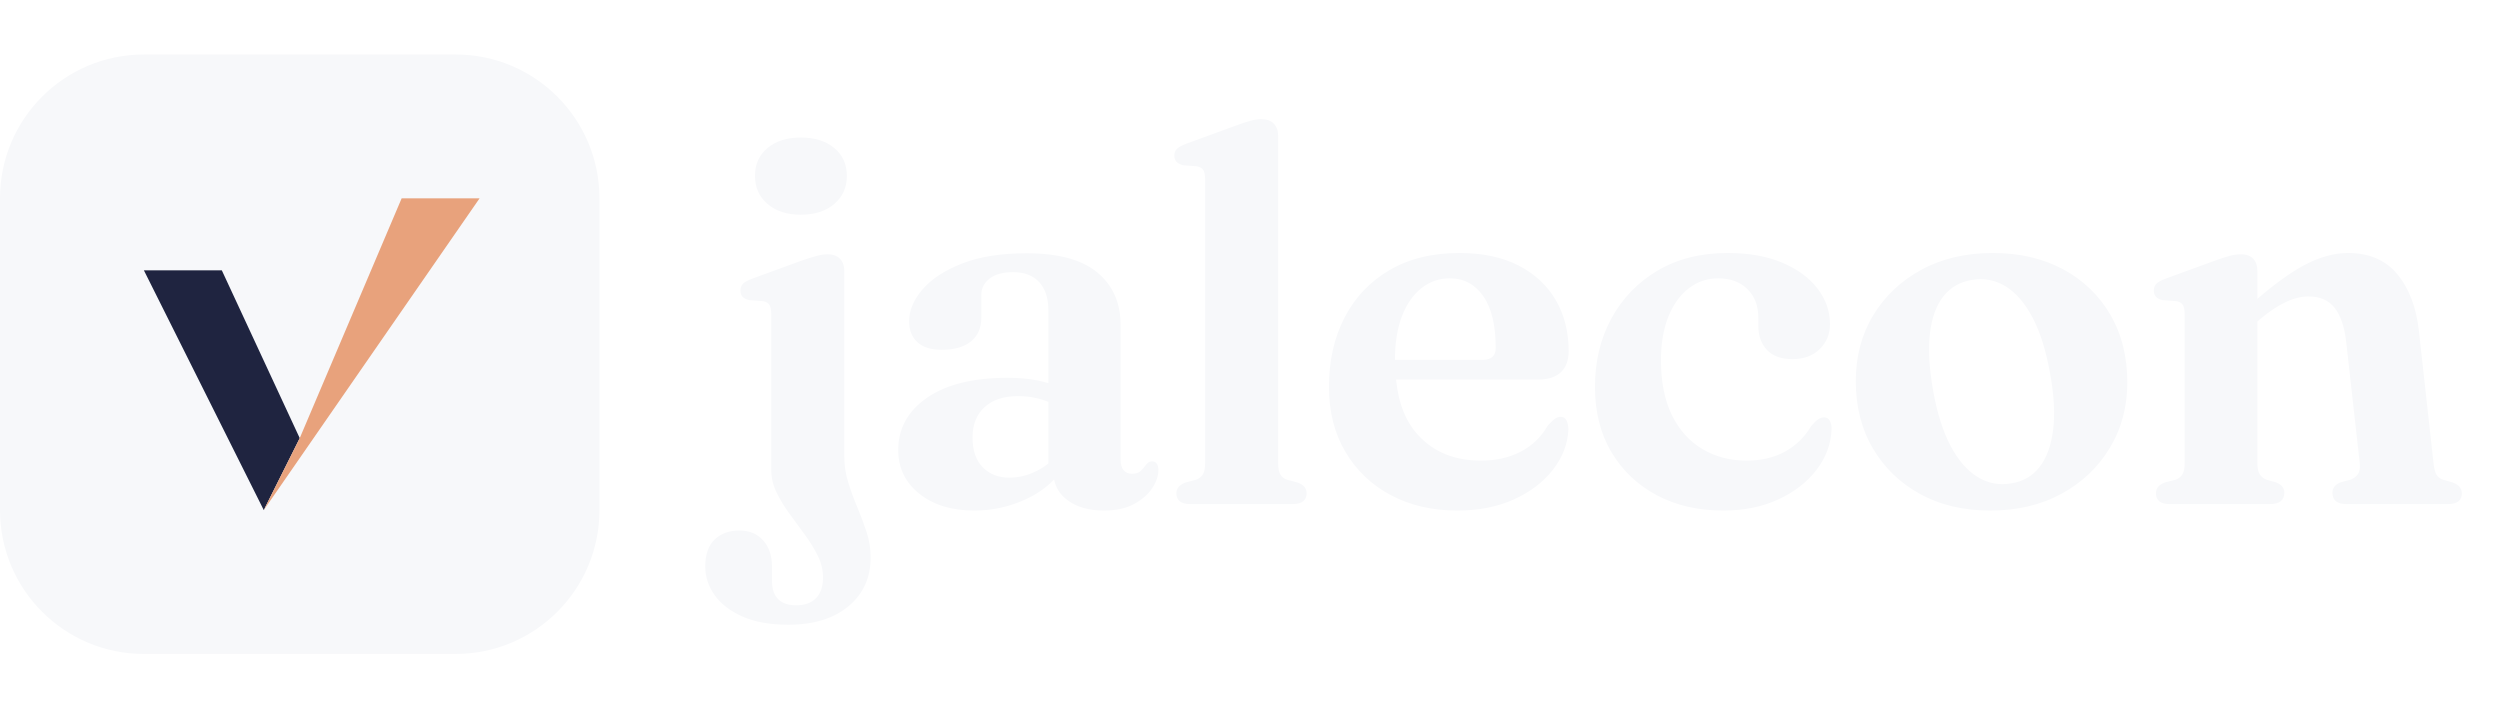
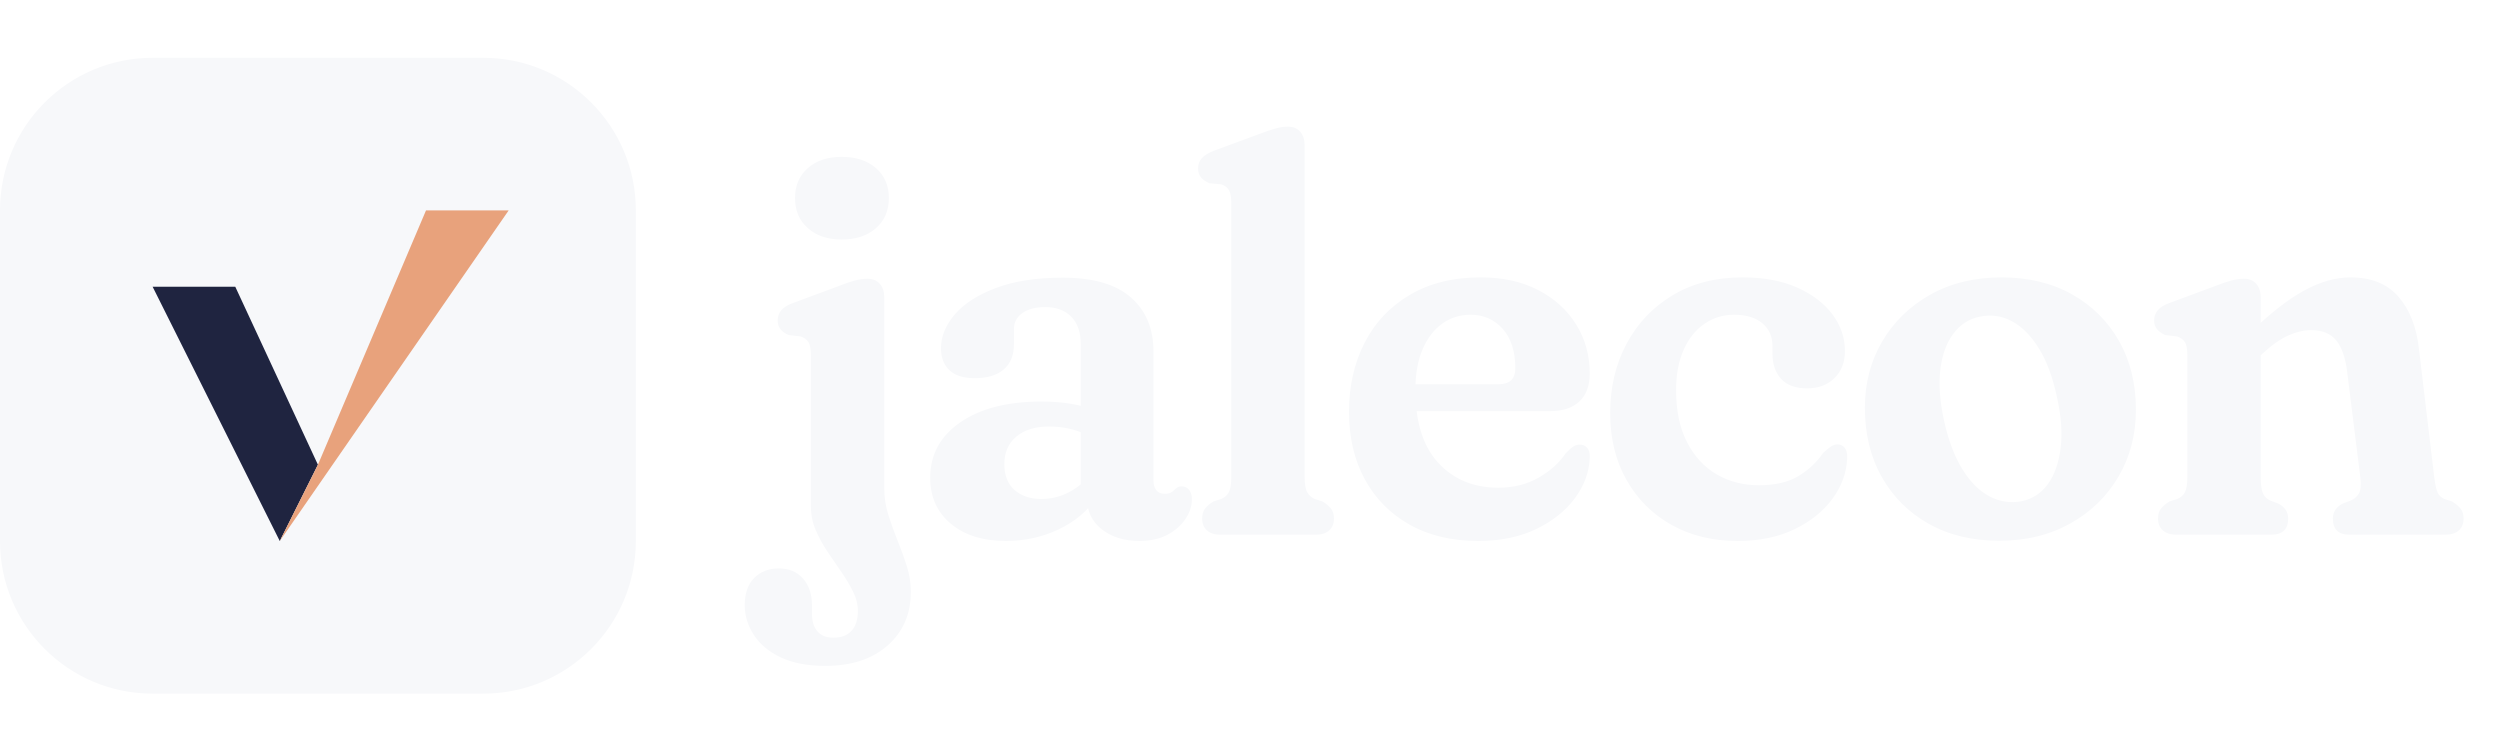
- <svg xmlns="http://www.w3.org/2000/svg" viewBox="0 0 367 104" width="367" height="104" role="img" aria-label="Jalecon">
+ <svg xmlns="http://www.w3.org/2000/svg" viewBox="0 0 346 104" width="346" height="104" role="img" aria-label="Jalecon">
  <g transform="translate(0,8) scale(.88)">
    <rect width="100" height="100" rx="24" fill="#F7F8FA" />
    <polygon points="24,36 37,36 50,64 44,76" fill="#1F2440" />
    <polygon points="44,76 50,64 67,24 80,24" fill="#E8A27C" />
  </g>
-   <path d="M123.94 39.72L123.94 66.97Q123.94 68.98 124.53 70.85Q125.11 72.71 125.87 74.51Q126.63 76.32 127.22 78.12Q127.81 79.93 127.81 81.83Q127.81 86.31 124.54 89.01Q121.28 91.71 115.73 91.71Q111.70 91.71 109 90.51Q106.30 89.31 104.92 87.38Q103.53 85.44 103.53 83.16Q103.53 80.54 104.90 79.21Q106.27 77.88 108.55 77.88Q110.75 77.88 112.04 79.34Q113.33 80.80 113.33 83.20L113.33 85.32Q113.33 87.07 114.25 87.97Q115.16 88.86 116.87 88.86Q118.77 88.86 119.79 87.81Q120.82 86.77 120.82 84.75Q120.82 83.12 120.04 81.56Q119.26 80 118.14 78.48Q117.02 76.96 115.90 75.42Q114.78 73.89 114 72.29Q113.22 70.69 113.22 68.98L113.22 46.15Q113.22 45.16 112.94 44.74Q112.65 44.32 112 44.21L109.99 44.06Q109.31 43.90 109 43.56Q108.70 43.22 108.70 42.69Q108.70 42.04 109.06 41.66Q109.42 41.28 110.45 40.90L117.51 38.32Q119.03 37.79 119.91 37.56Q120.78 37.33 121.47 37.33Q122.68 37.33 123.31 37.99Q123.94 38.66 123.94 39.72M117.55 31.52Q114.51 31.52 112.67 29.94Q110.83 28.36 110.83 25.82Q110.83 23.27 112.67 21.73Q114.51 20.19 117.55 20.19Q120.63 20.19 122.47 21.73Q124.32 23.27 124.32 25.82Q124.32 28.36 122.47 29.94Q120.63 31.52 117.55 31.52M131.86 66.06Q131.86 61.31 136.10 58.38Q140.33 55.46 147.93 55.46Q150.40 55.46 152.42 55.87Q153.18 56.03 153.90 56.25L153.90 45.54Q153.90 42.88 152.55 41.41Q151.20 39.95 148.73 39.95Q146.49 39.95 145.27 40.90Q144.06 41.85 144.06 43.26L144.06 46.60Q144.06 48.88 142.54 50.12Q141.02 51.35 138.24 51.35Q135.89 51.35 134.67 50.23Q133.46 49.11 133.46 47.17Q133.46 44.78 135.43 42.48Q137.41 40.18 141.25 38.68Q145.08 37.18 150.71 37.18Q157.70 37.18 161.10 40.01Q164.50 42.84 164.50 47.67L164.50 67.43Q164.50 68.49 164.94 69.02Q165.38 69.55 166.17 69.55Q167.01 69.55 167.43 69.16Q167.85 68.76 168.15 68.34Q168.34 68.07 168.57 67.90Q168.80 67.73 169.14 67.73Q169.59 67.73 169.82 68.07Q170.05 68.41 170.05 68.98Q170.05 70.28 169.16 71.64Q168.26 73.01 166.50 73.98Q164.73 74.95 162.07 74.95Q158.69 74.95 156.67 73.39Q155.12 72.25 154.74 70.39Q152.99 72.21 150.52 73.32Q146.98 74.95 143.03 74.95Q138.05 74.95 134.96 72.48Q131.86 70.01 131.86 66.06M153.90 68.03L153.90 58.99Q153.14 58.69 152.38 58.50Q151.01 58.15 149.45 58.15Q146.30 58.15 144.53 59.77Q142.77 61.38 142.77 64.23Q142.77 67.08 144.27 68.60Q145.77 70.12 148.16 70.12Q150.21 70.12 152.11 69.17Q153.06 68.72 153.90 68.03M187.63 19.93L187.63 67.92Q187.63 69.10 187.95 69.65Q188.27 70.20 188.96 70.43L190.40 70.81Q191.12 71.04 191.46 71.44Q191.81 71.83 191.81 72.44Q191.81 73.16 191.31 73.58Q190.82 74 189.72 74L174.74 74Q173.68 74 173.19 73.58Q172.69 73.16 172.69 72.44Q172.69 71.87 173.03 71.47Q173.38 71.07 174.10 70.81L175.58 70.43Q176.26 70.16 176.59 69.63Q176.91 69.10 176.91 67.92L176.91 26.31Q176.91 25.36 176.63 24.94Q176.34 24.52 175.69 24.41L173.68 24.26Q173 24.07 172.69 23.73Q172.39 23.38 172.39 22.85Q172.39 22.24 172.77 21.86Q173.15 21.48 174.14 21.10L181.20 18.52Q182.72 17.95 183.60 17.72Q184.47 17.49 185.12 17.49Q186.37 17.49 187 18.16Q187.63 18.82 187.63 19.93M230.28 51.54Q230.28 53.56 229.14 54.64Q228 55.72 225.80 55.72L204.94 55.72Q205.47 61 208.24 63.93Q211.66 67.62 217.40 67.62Q220.74 67.62 223.27 66.29Q225.80 64.96 227.20 62.49Q227.89 61.73 228.29 61.46Q228.69 61.19 229.10 61.19Q229.71 61.19 229.98 61.75Q230.24 62.30 230.24 63.06Q230.09 66.25 227.96 68.97Q225.84 71.68 222.23 73.32Q218.62 74.95 213.94 74.95Q208.43 74.95 204.18 72.69Q199.92 70.43 197.51 66.34Q195.09 62.26 195.09 56.79Q195.09 51.05 197.39 46.60Q199.69 42.16 203.99 39.65Q208.28 37.14 214.25 37.14Q219.34 37.14 222.93 38.98Q226.52 40.83 228.40 44.08Q230.28 47.32 230.28 51.54M204.78 52.83L217.63 52.83Q219.57 52.83 219.57 51.09Q219.57 46.07 217.74 43.47Q215.92 40.86 212.84 40.86Q210.48 40.86 208.66 42.31Q206.84 43.75 205.81 46.41Q204.78 49.07 204.78 52.83M268.64 47.59Q268.64 49.76 267.14 51.24Q265.64 52.72 263.13 52.72Q260.66 52.72 259.39 51.37Q258.12 50.02 258.12 47.82L258.12 46.60Q258.12 44.02 256.52 42.44Q254.93 40.86 252.23 40.86Q249.83 40.86 247.93 42.31Q246.03 43.75 244.93 46.45Q243.83 49.15 243.83 52.91Q243.83 57.66 245.44 60.95Q247.06 64.23 249.91 65.92Q252.76 67.62 256.41 67.62Q259.64 67.62 262.05 66.29Q264.46 64.96 265.87 62.56Q266.52 61.80 266.93 61.54Q267.35 61.27 267.77 61.27Q268.38 61.27 268.64 61.82Q268.91 62.37 268.87 63.09Q268.72 66.32 266.63 69.02Q264.54 71.72 261.02 73.33Q257.51 74.95 252.95 74.95Q247.44 74.95 243.20 72.69Q238.97 70.43 236.55 66.36Q234.14 62.30 234.14 56.79Q234.14 51.20 236.55 46.75Q238.97 42.31 243.34 39.72Q247.71 37.14 253.63 37.14Q258.27 37.14 261.63 38.56Q265 39.99 266.82 42.37Q268.64 44.74 268.64 47.59M292.53 37.14Q298.42 37.14 302.86 39.53Q307.31 41.93 309.80 46.20Q312.29 50.48 312.29 56.14Q312.29 61.50 309.72 65.75Q307.16 70.01 302.64 72.48Q298.11 74.95 292.15 74.95Q286.30 74.95 281.87 72.52Q277.44 70.09 274.93 65.81Q272.43 61.54 272.43 55.95Q272.43 50.52 274.99 46.28Q277.56 42.04 282.08 39.59Q286.60 37.14 292.53 37.14M295.23 70.96Q297.81 70.58 299.39 68.58Q300.96 66.59 301.40 63.09Q301.84 59.60 300.93 54.70Q300.05 49.79 298.38 46.62Q296.71 43.45 294.43 42.04Q292.15 40.64 289.49 41.09Q286.87 41.51 285.29 43.50Q283.71 45.50 283.31 48.98Q282.91 52.45 283.79 57.39Q284.66 62.26 286.33 65.43Q288.01 68.60 290.29 70.01Q292.57 71.42 295.23 70.96M331.38 39.72L331.38 43.87Q335.30 40.52 338.19 38.96Q341.61 37.14 344.68 37.14Q349.36 37.14 351.94 40.27Q354.53 43.41 355.10 48.62L357.22 67.81Q357.34 69.06 357.64 69.63Q357.95 70.20 358.67 70.43L360 70.81Q360.72 71.07 361.06 71.47Q361.40 71.87 361.40 72.44Q361.40 73.16 360.91 73.58Q360.42 74 359.31 74L344.49 74Q342.40 74 342.40 72.33Q342.40 71.30 343.58 70.81L345.03 70.43Q345.75 70.16 346.15 69.59Q346.55 69.02 346.39 67.81L344.42 50.17Q344.04 46.87 342.73 45.20Q341.42 43.52 338.87 43.52Q337.27 43.52 335.51 44.36Q333.74 45.20 331.76 46.87L331.38 47.21L331.38 67.92Q331.38 69.10 331.73 69.63Q332.07 70.16 332.75 70.43L334.12 70.81Q335.34 71.30 335.34 72.33Q335.34 74 333.21 74L318.54 74Q317.48 74 316.98 73.58Q316.49 73.16 316.49 72.44Q316.49 71.87 316.81 71.47Q317.13 71.07 317.86 70.81L319.38 70.43Q320.06 70.16 320.38 69.63Q320.71 69.10 320.71 67.92L320.71 46.15Q320.71 45.16 320.42 44.74Q320.14 44.32 319.49 44.21L317.48 44.06Q316.79 43.90 316.49 43.56Q316.18 43.22 316.18 42.69Q316.18 42.04 316.55 41.66Q316.91 41.28 317.93 40.90L325 38.32Q326.44 37.79 327.32 37.56Q328.19 37.33 328.99 37.33Q330.17 37.33 330.78 37.99Q331.38 38.66 331.38 39.72" fill="#F7F8FA" />
+   <path d="M122.38 41.13L122.38 67.54Q122.38 69.48 122.95 71.28Q123.52 73.09 124.24 74.86Q124.96 76.62 125.51 78.37Q126.06 80.12 126.06 81.90Q126.06 86.50 122.85 89.33Q119.64 92.16 114.21 92.16Q110.56 92.16 108.07 90.99Q105.58 89.81 104.33 87.87Q103.07 85.93 103.07 83.77Q103.07 81.30 104.39 79.98Q105.70 78.67 107.79 78.67Q109.91 78.67 111.15 80.08Q112.38 81.49 112.38 83.80L112.38 85.02Q112.38 86.54 113.16 87.41Q113.94 88.29 115.42 88.25Q116.98 88.25 117.86 87.30Q118.73 86.35 118.73 84.53Q118.73 83.20 118.06 81.87Q117.40 80.54 116.45 79.17Q115.50 77.80 114.53 76.36Q113.56 74.91 112.90 73.37Q112.23 71.83 112.23 70.09L112.23 49.19Q112.23 47.86 111.87 47.32Q111.51 46.79 110.79 46.56L109.15 46.37Q108.43 46.07 108.03 45.58Q107.63 45.08 107.63 44.36Q107.63 43.52 108.15 42.92Q108.66 42.31 109.88 41.89L115.92 39.65Q117.36 39.08 118.29 38.83Q119.22 38.58 120.06 38.58Q121.16 38.58 121.77 39.29Q122.38 39.99 122.38 41.13M116.49 33.15Q113.56 33.15 111.80 31.57Q110.03 30 110.03 27.41Q110.03 24.83 111.80 23.27Q113.56 21.71 116.49 21.71Q119.45 21.71 121.24 23.27Q123.02 24.83 123.02 27.41Q123.02 30 121.24 31.57Q119.45 33.15 116.49 33.15M150.44 68.98L150.44 67.84L149.57 67.39L149.57 47.59Q149.57 45.16 148.26 43.83Q146.95 42.50 144.67 42.50Q142.65 42.50 141.49 43.33Q140.33 44.17 140.33 45.50L140.33 47.63Q140.33 49.91 138.93 51.12Q137.52 52.34 134.90 52.34Q132.54 52.34 131.38 51.22Q130.23 50.10 130.23 48.20Q130.23 45.77 132.14 43.52Q134.06 41.28 137.83 39.86Q141.59 38.43 147.10 38.43Q153.41 38.43 156.52 41.17Q159.64 43.90 159.64 48.65L159.64 66.55Q159.64 67.31 160.02 67.83Q160.40 68.34 161.20 68.34Q161.69 68.34 162.01 68.19Q162.34 68.03 162.56 67.77Q162.75 67.58 162.98 67.44Q163.21 67.31 163.51 67.31Q164.20 67.31 164.58 67.81Q164.96 68.30 164.96 69.10Q164.96 70.50 164.06 71.83Q163.17 73.16 161.56 74.02Q159.94 74.87 157.70 74.87Q154.55 74.87 152.49 73.26Q150.44 71.64 150.44 68.98M128.74 66.13Q128.74 61.31 132.92 58.44Q137.10 55.57 144.17 55.57Q146.22 55.57 148.12 55.87Q150.02 56.18 151.32 56.71L150.37 60.13Q149.19 59.60 147.91 59.31Q146.64 59.03 145.16 59.03Q142.35 59.03 140.68 60.41Q139 61.80 139 64.23Q139 66.59 140.43 67.83Q141.85 69.06 144.10 69.06Q146.15 69.06 147.93 68.13Q149.72 67.20 150.94 65.60L151.85 68.79Q149.87 71.68 146.49 73.28Q143.11 74.87 139.23 74.87Q134.44 74.87 131.59 72.48Q128.74 70.09 128.74 66.13M180.56 20.12L180.56 65.98Q180.56 67.50 180.92 68.13Q181.28 68.76 181.96 69.06L183.03 69.40Q183.79 69.86 184.21 70.39Q184.62 70.92 184.62 71.76Q184.62 72.82 183.96 73.41Q183.29 74 182.12 74L168.85 74Q167.71 74 167.05 73.41Q166.38 72.82 166.38 71.76Q166.38 70.92 166.78 70.39Q167.18 69.86 167.94 69.40L169.01 69.06Q169.73 68.76 170.07 68.13Q170.41 67.50 170.41 65.98L170.41 28.13Q170.41 26.84 170.07 26.29Q169.73 25.74 169.01 25.51L167.37 25.36Q166.61 25.02 166.21 24.54Q165.81 24.07 165.81 23.31Q165.81 22.47 166.35 21.88Q166.88 21.29 168.06 20.84L174.14 18.60Q175.54 18.06 176.47 17.80Q177.40 17.53 178.24 17.53Q179.34 17.53 179.95 18.23Q180.56 18.94 180.56 20.12M220.02 51.69Q220.02 54.20 218.60 55.55Q217.17 56.90 214.55 56.90L193.12 56.90L193.12 53.18L207.41 53.18Q209.72 53.18 209.72 50.97Q209.72 47.48 207.98 45.52Q206.23 43.56 203.53 43.56Q201.33 43.56 199.62 44.78Q197.91 45.99 196.90 48.31Q195.89 50.63 195.89 53.97Q195.89 60.62 199.06 64.06Q202.24 67.50 207.37 67.50Q210.52 67.50 212.94 66.11Q215.35 64.73 216.68 62.75Q217.32 62.07 217.78 61.78Q218.24 61.50 218.69 61.54Q219.26 61.54 219.66 61.97Q220.06 62.41 220.02 63.36Q219.91 66.32 217.97 68.95Q216.03 71.57 212.61 73.22Q209.19 74.87 204.56 74.87Q199.12 74.87 195.09 72.61Q191.07 70.35 188.88 66.32Q186.70 62.30 186.70 57.01Q186.70 51.69 188.84 47.48Q190.99 43.26 195.09 40.83Q199.20 38.39 204.94 38.39Q209.50 38.39 212.88 40.14Q216.26 41.89 218.14 44.91Q220.02 47.93 220.02 51.69M255.34 48.58Q255.34 50.90 253.90 52.32Q252.46 53.75 250.10 53.75Q247.71 53.75 246.51 52.44Q245.31 51.12 245.31 48.96L245.31 47.89Q245.31 45.92 243.91 44.74Q242.50 43.56 239.99 43.56Q237.71 43.56 235.89 44.82Q234.06 46.07 233.02 48.41Q231.97 50.74 231.97 54.01Q231.97 58.27 233.49 61.21Q235.01 64.16 237.60 65.66Q240.18 67.16 243.45 67.16Q246.79 67.16 248.90 65.89Q251.01 64.61 252.30 62.71Q253.03 62.03 253.46 61.76Q253.90 61.50 254.36 61.50Q254.96 61.54 255.32 61.99Q255.69 62.45 255.65 63.40Q255.53 66.40 253.62 69.02Q251.70 71.64 248.33 73.26Q244.97 74.87 240.49 74.87Q235.32 74.87 231.35 72.65Q227.38 70.43 225.12 66.44Q222.85 62.45 222.85 57.17Q222.85 51.81 225.12 47.57Q227.38 43.33 231.50 40.86Q235.62 38.39 241.17 38.39Q245.58 38.39 248.73 39.80Q251.89 41.21 253.62 43.52Q255.34 45.84 255.34 48.58M277.02 38.39Q282.57 38.39 286.75 40.73Q290.93 43.07 293.27 47.19Q295.61 51.31 295.61 56.71Q295.61 61.84 293.21 65.94Q290.82 70.05 286.54 72.44Q282.27 74.84 276.68 74.84Q271.13 74.84 266.95 72.50Q262.77 70.16 260.44 66.02Q258.10 61.88 258.10 56.44Q258.10 51.35 260.49 47.27Q262.89 43.18 267.14 40.79Q271.40 38.39 277.02 38.39M279.84 69.36Q282.08 68.87 283.45 66.97Q284.81 65.07 285.19 62.01Q285.57 58.95 284.70 55.04Q283.83 50.86 282.17 48.20Q280.52 45.54 278.41 44.44Q276.30 43.33 273.98 43.83Q271.78 44.28 270.36 46.16Q268.93 48.05 268.55 51.09Q268.17 54.13 269.04 58.15Q269.96 62.33 271.61 64.97Q273.26 67.62 275.39 68.72Q277.52 69.82 279.84 69.36M312.88 41.13L312.88 65.98Q312.88 67.62 313.20 68.30Q313.52 68.98 314.25 69.29L315.35 69.71Q316.68 70.43 316.68 71.76Q316.68 74 314.36 74L301.17 74Q300.03 74 299.35 73.41Q298.67 72.82 298.67 71.76Q298.67 70.92 299.08 70.39Q299.50 69.86 300.26 69.40L301.33 69.06Q302.05 68.76 302.39 68.13Q302.73 67.50 302.73 65.98L302.73 49.19Q302.73 47.86 302.37 47.32Q302.01 46.79 301.29 46.56L299.65 46.37Q298.93 46.03 298.53 45.56Q298.13 45.08 298.13 44.36Q298.13 43.52 298.65 42.92Q299.16 42.31 300.38 41.89L306.42 39.65Q307.86 39.08 308.79 38.83Q309.72 38.58 310.56 38.58Q311.66 38.58 312.27 39.29Q312.88 39.99 312.88 41.13M313.11 48.96L311.78 50.17L309.69 47.74L311.36 46.11Q315.54 42.04 318.88 40.22Q322.23 38.39 325.30 38.39Q329.64 38.39 331.97 41.09Q334.31 43.79 334.80 48.43L336.89 65.98Q337.08 67.50 337.35 68.13Q337.62 68.76 338.30 69.06L339.36 69.40Q340.12 69.86 340.54 70.39Q340.96 70.92 340.96 71.76Q340.96 72.82 340.30 73.41Q339.63 74 338.45 74L325.15 74Q322.87 74 322.87 71.76Q322.87 70.43 324.20 69.71L325.30 69.29Q326.06 68.98 326.46 68.32Q326.86 67.65 326.67 66.10L324.85 51.50Q324.51 48.58 323.35 47.13Q322.19 45.69 319.87 45.69Q318.35 45.69 316.70 46.43Q315.04 47.17 313.11 48.96" fill="#F7F8FA" />
</svg>
